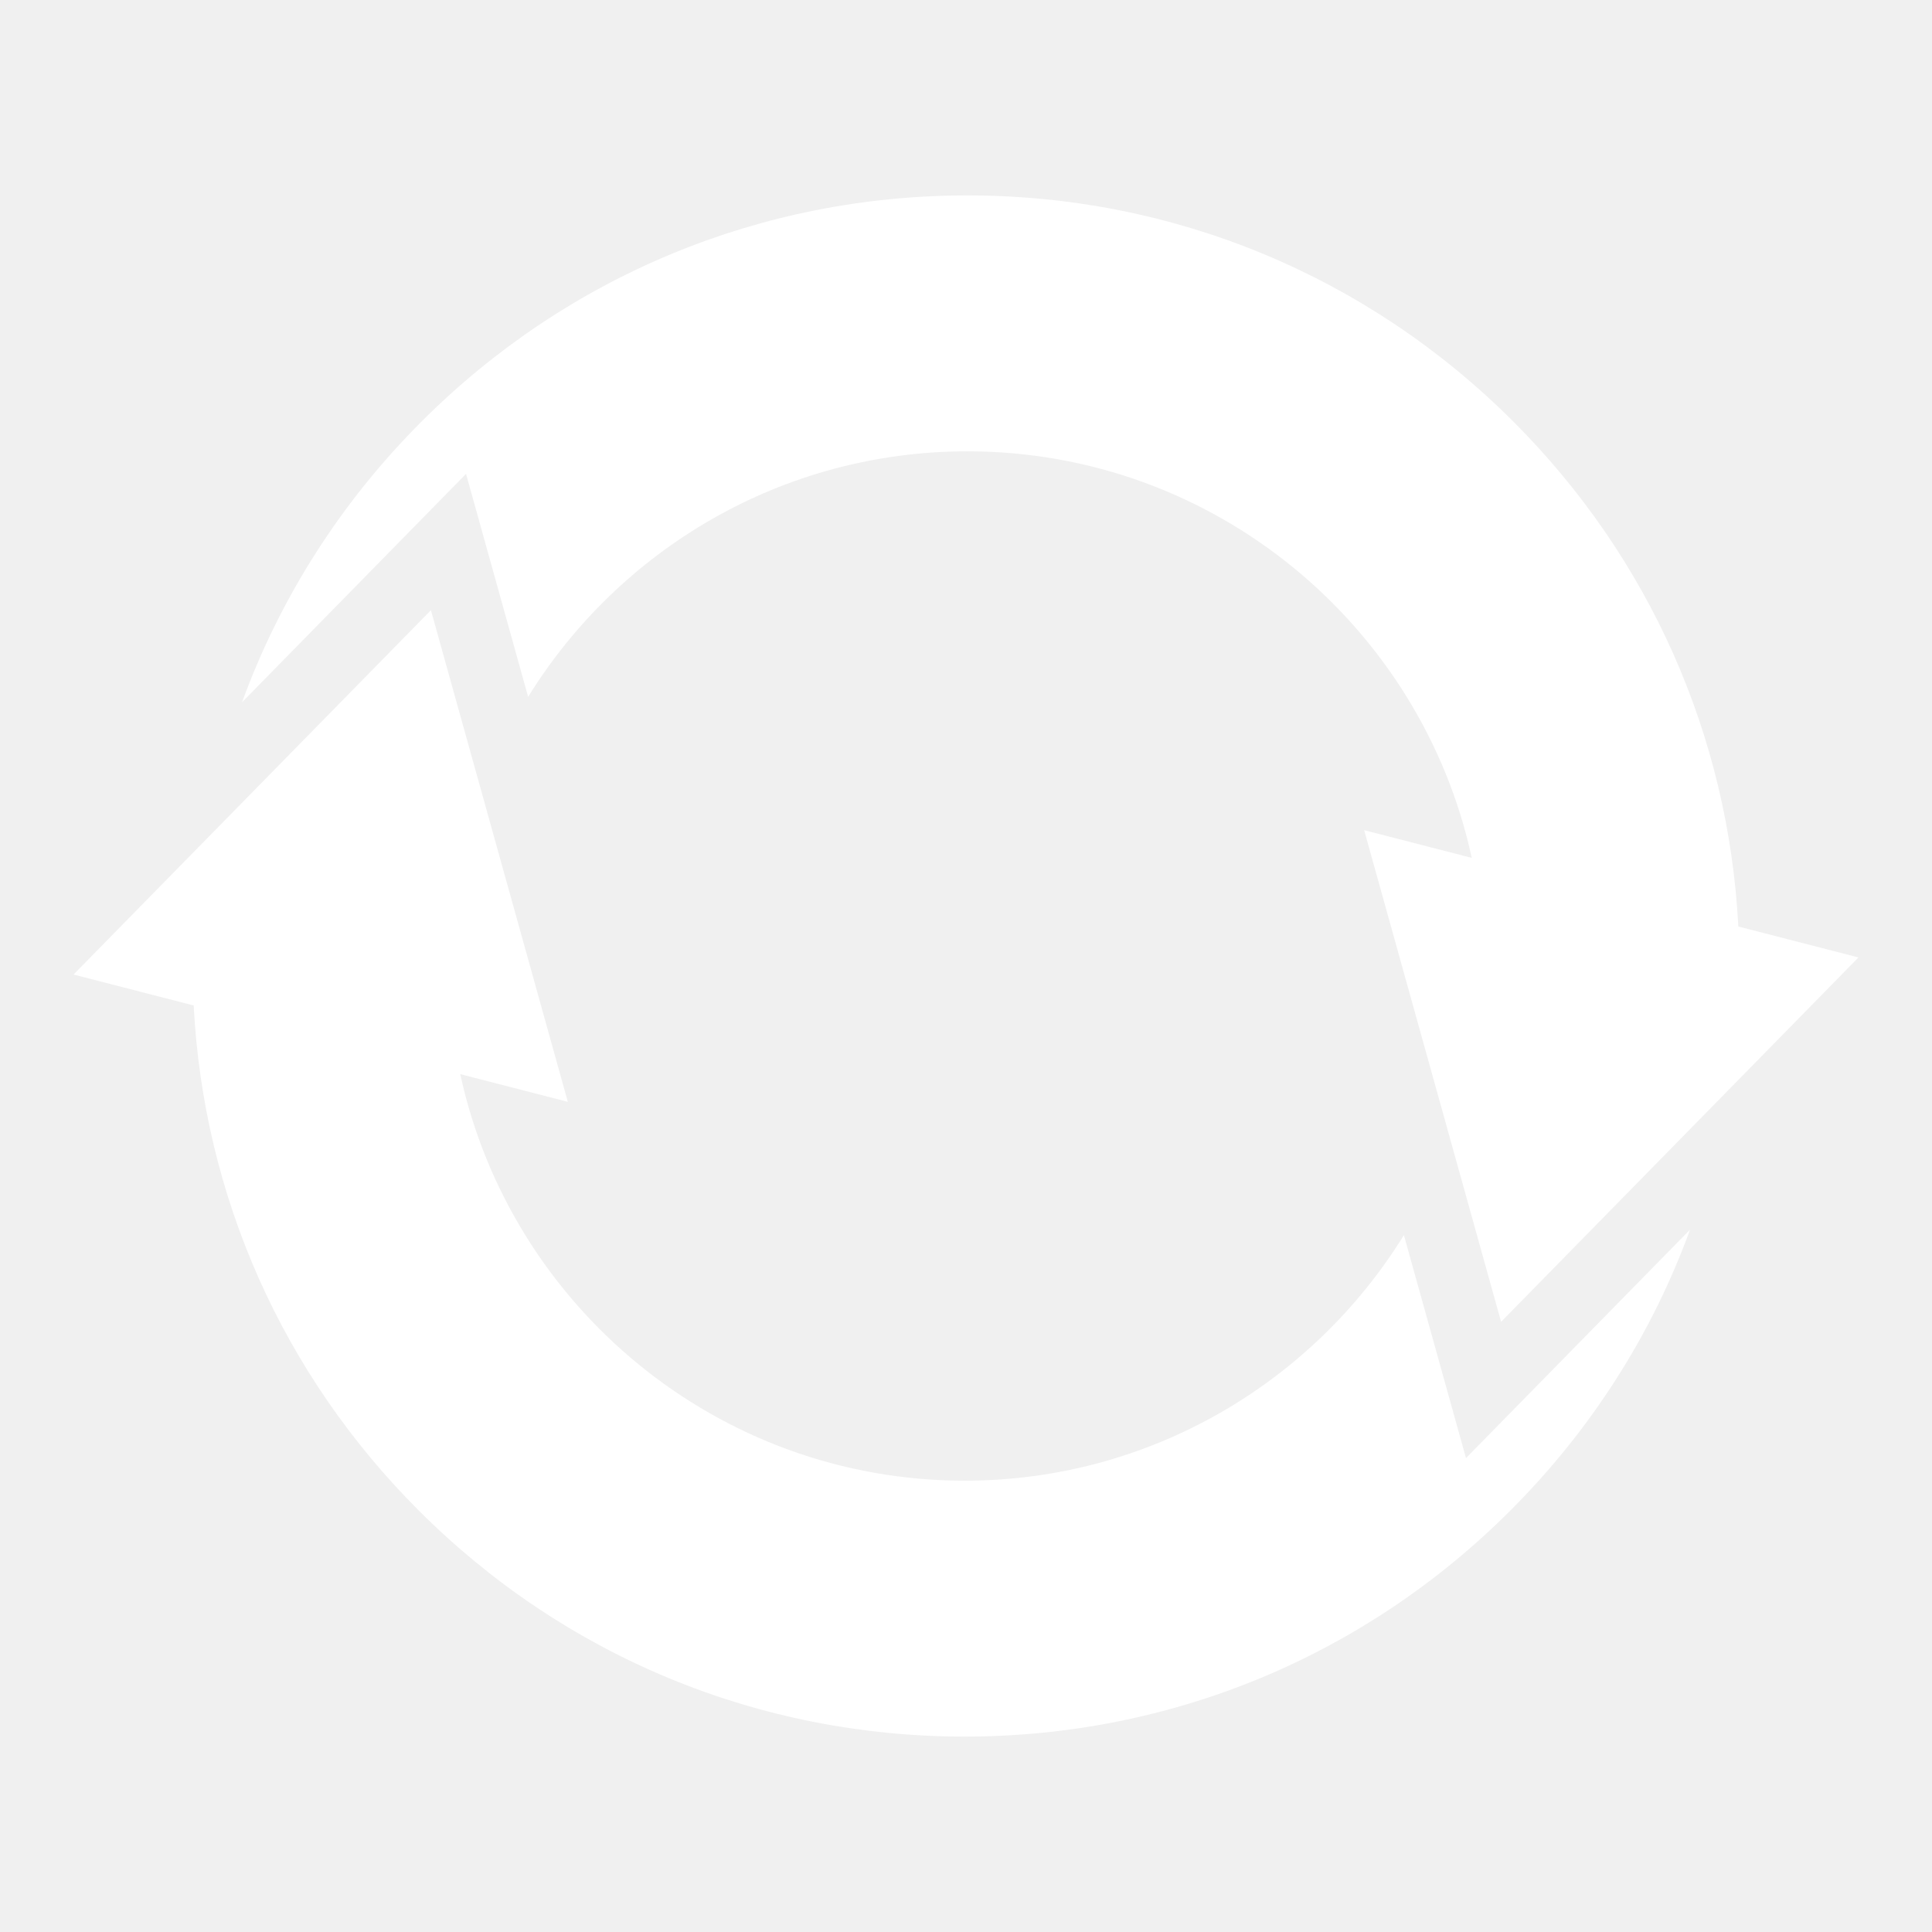
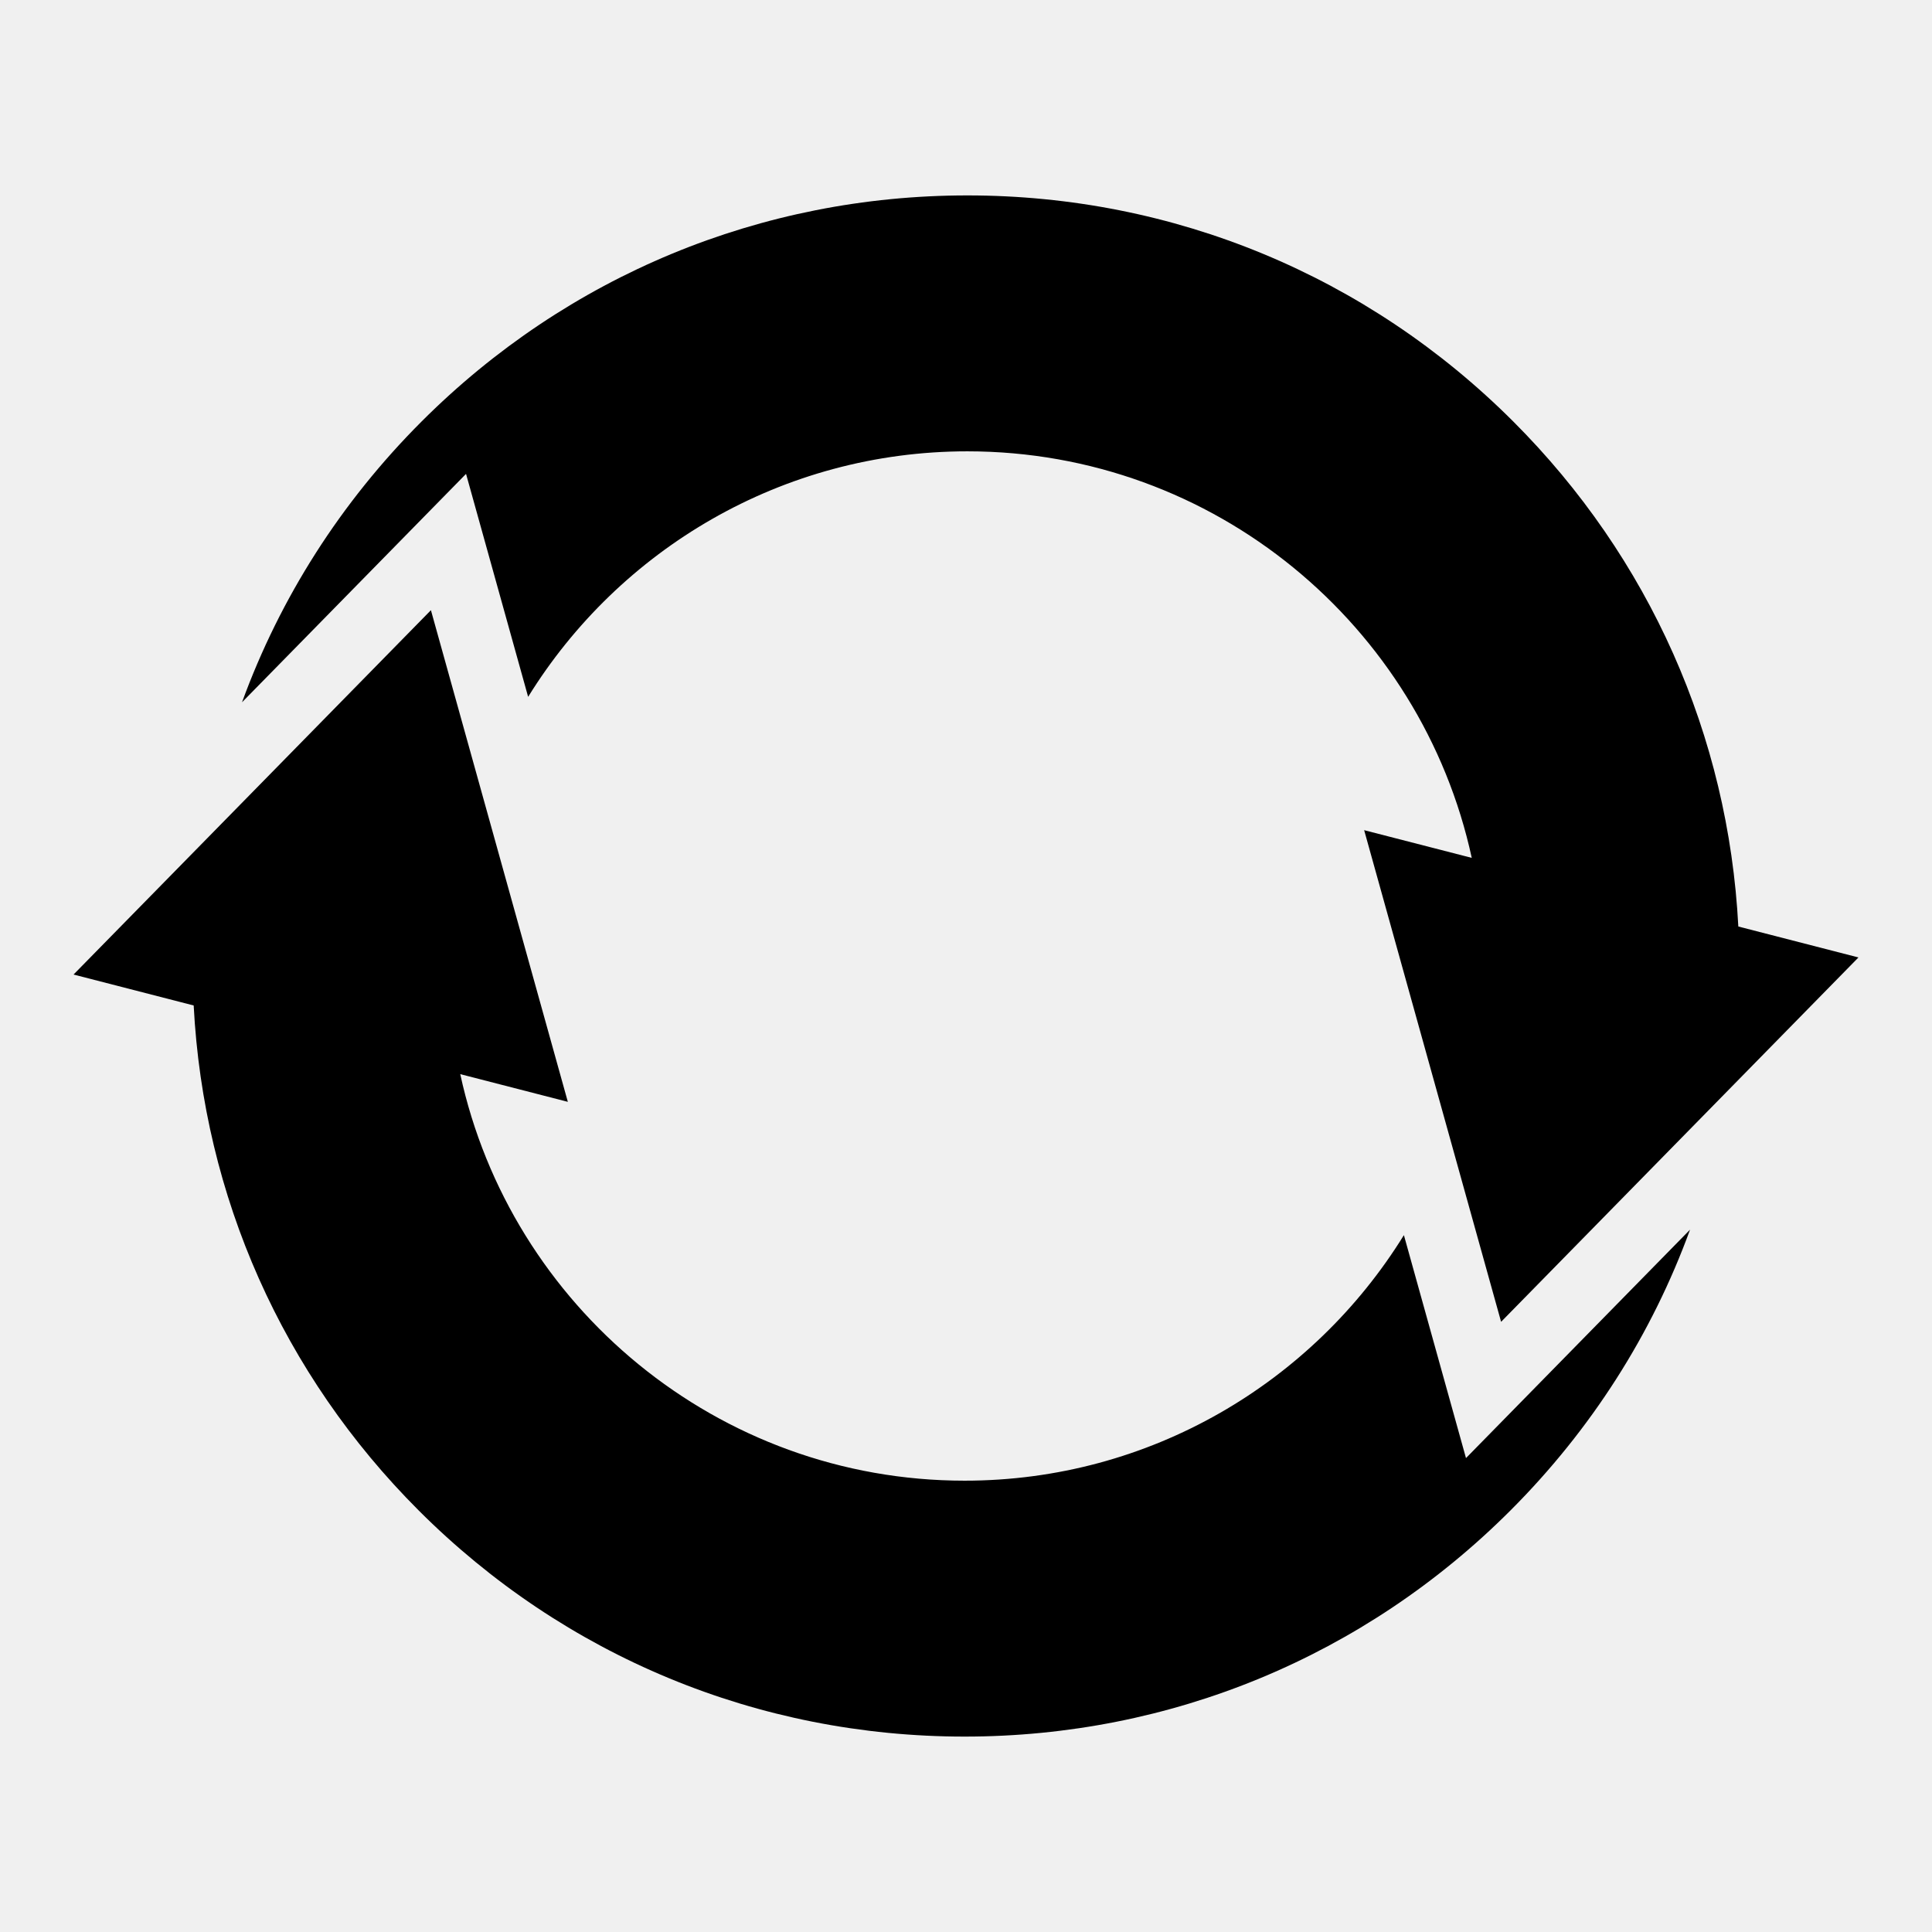
- <svg xmlns="http://www.w3.org/2000/svg" height="400" viewBox="0 0 400 400" width="400">
+ <svg xmlns="http://www.w3.org/2000/svg" height="400" viewBox="0 0 400 400" width="400" fill="currentColor">
  <clipPath id="a">
    <path d="m0 300h300v-300h-300z" />
  </clipPath>
-   <g clip-path="url(#a)" fill="#fff" transform="matrix(1.333333 0 0 -1.333333 0 400)">
+   <g clip-path="url(#a)" fill="currentColor" transform="matrix(1.333333 0 0 -1.333333 0 400)">
    <path d="m0 0c-1.537 29.632-13.804 57.273-34.94 78.411-22.642 22.641-52.748 35.113-84.767 35.113s-62.121-12.472-84.762-35.113c-12.552-12.553-21.97-27.399-27.876-43.593l34.786 35.466 9.642-34.622c14.131 22.859 39.419 38.124 68.21 38.124 38.353 0 70.493-27.083 78.314-63.128l-16.708 4.302 21.265-76.343 55.491 56.579z" transform="translate(269.9258 156.132)" />
    <path d="m0 0-9.642 34.621c-14.127-22.864-39.42-38.129-68.215-38.129-38.353 0-70.493 27.083-78.314 63.128l16.706-4.303-21.26 76.345-55.494-56.576 18.655-4.805c1.536-29.634 13.802-57.275 34.94-78.413 22.641-22.645 52.748-35.113 84.767-35.113s62.121 12.468 84.761 35.113c12.557 12.558 21.986 27.404 27.886 43.603z" transform="translate(227.6387 73.5891)" />
  </g>
</svg>
